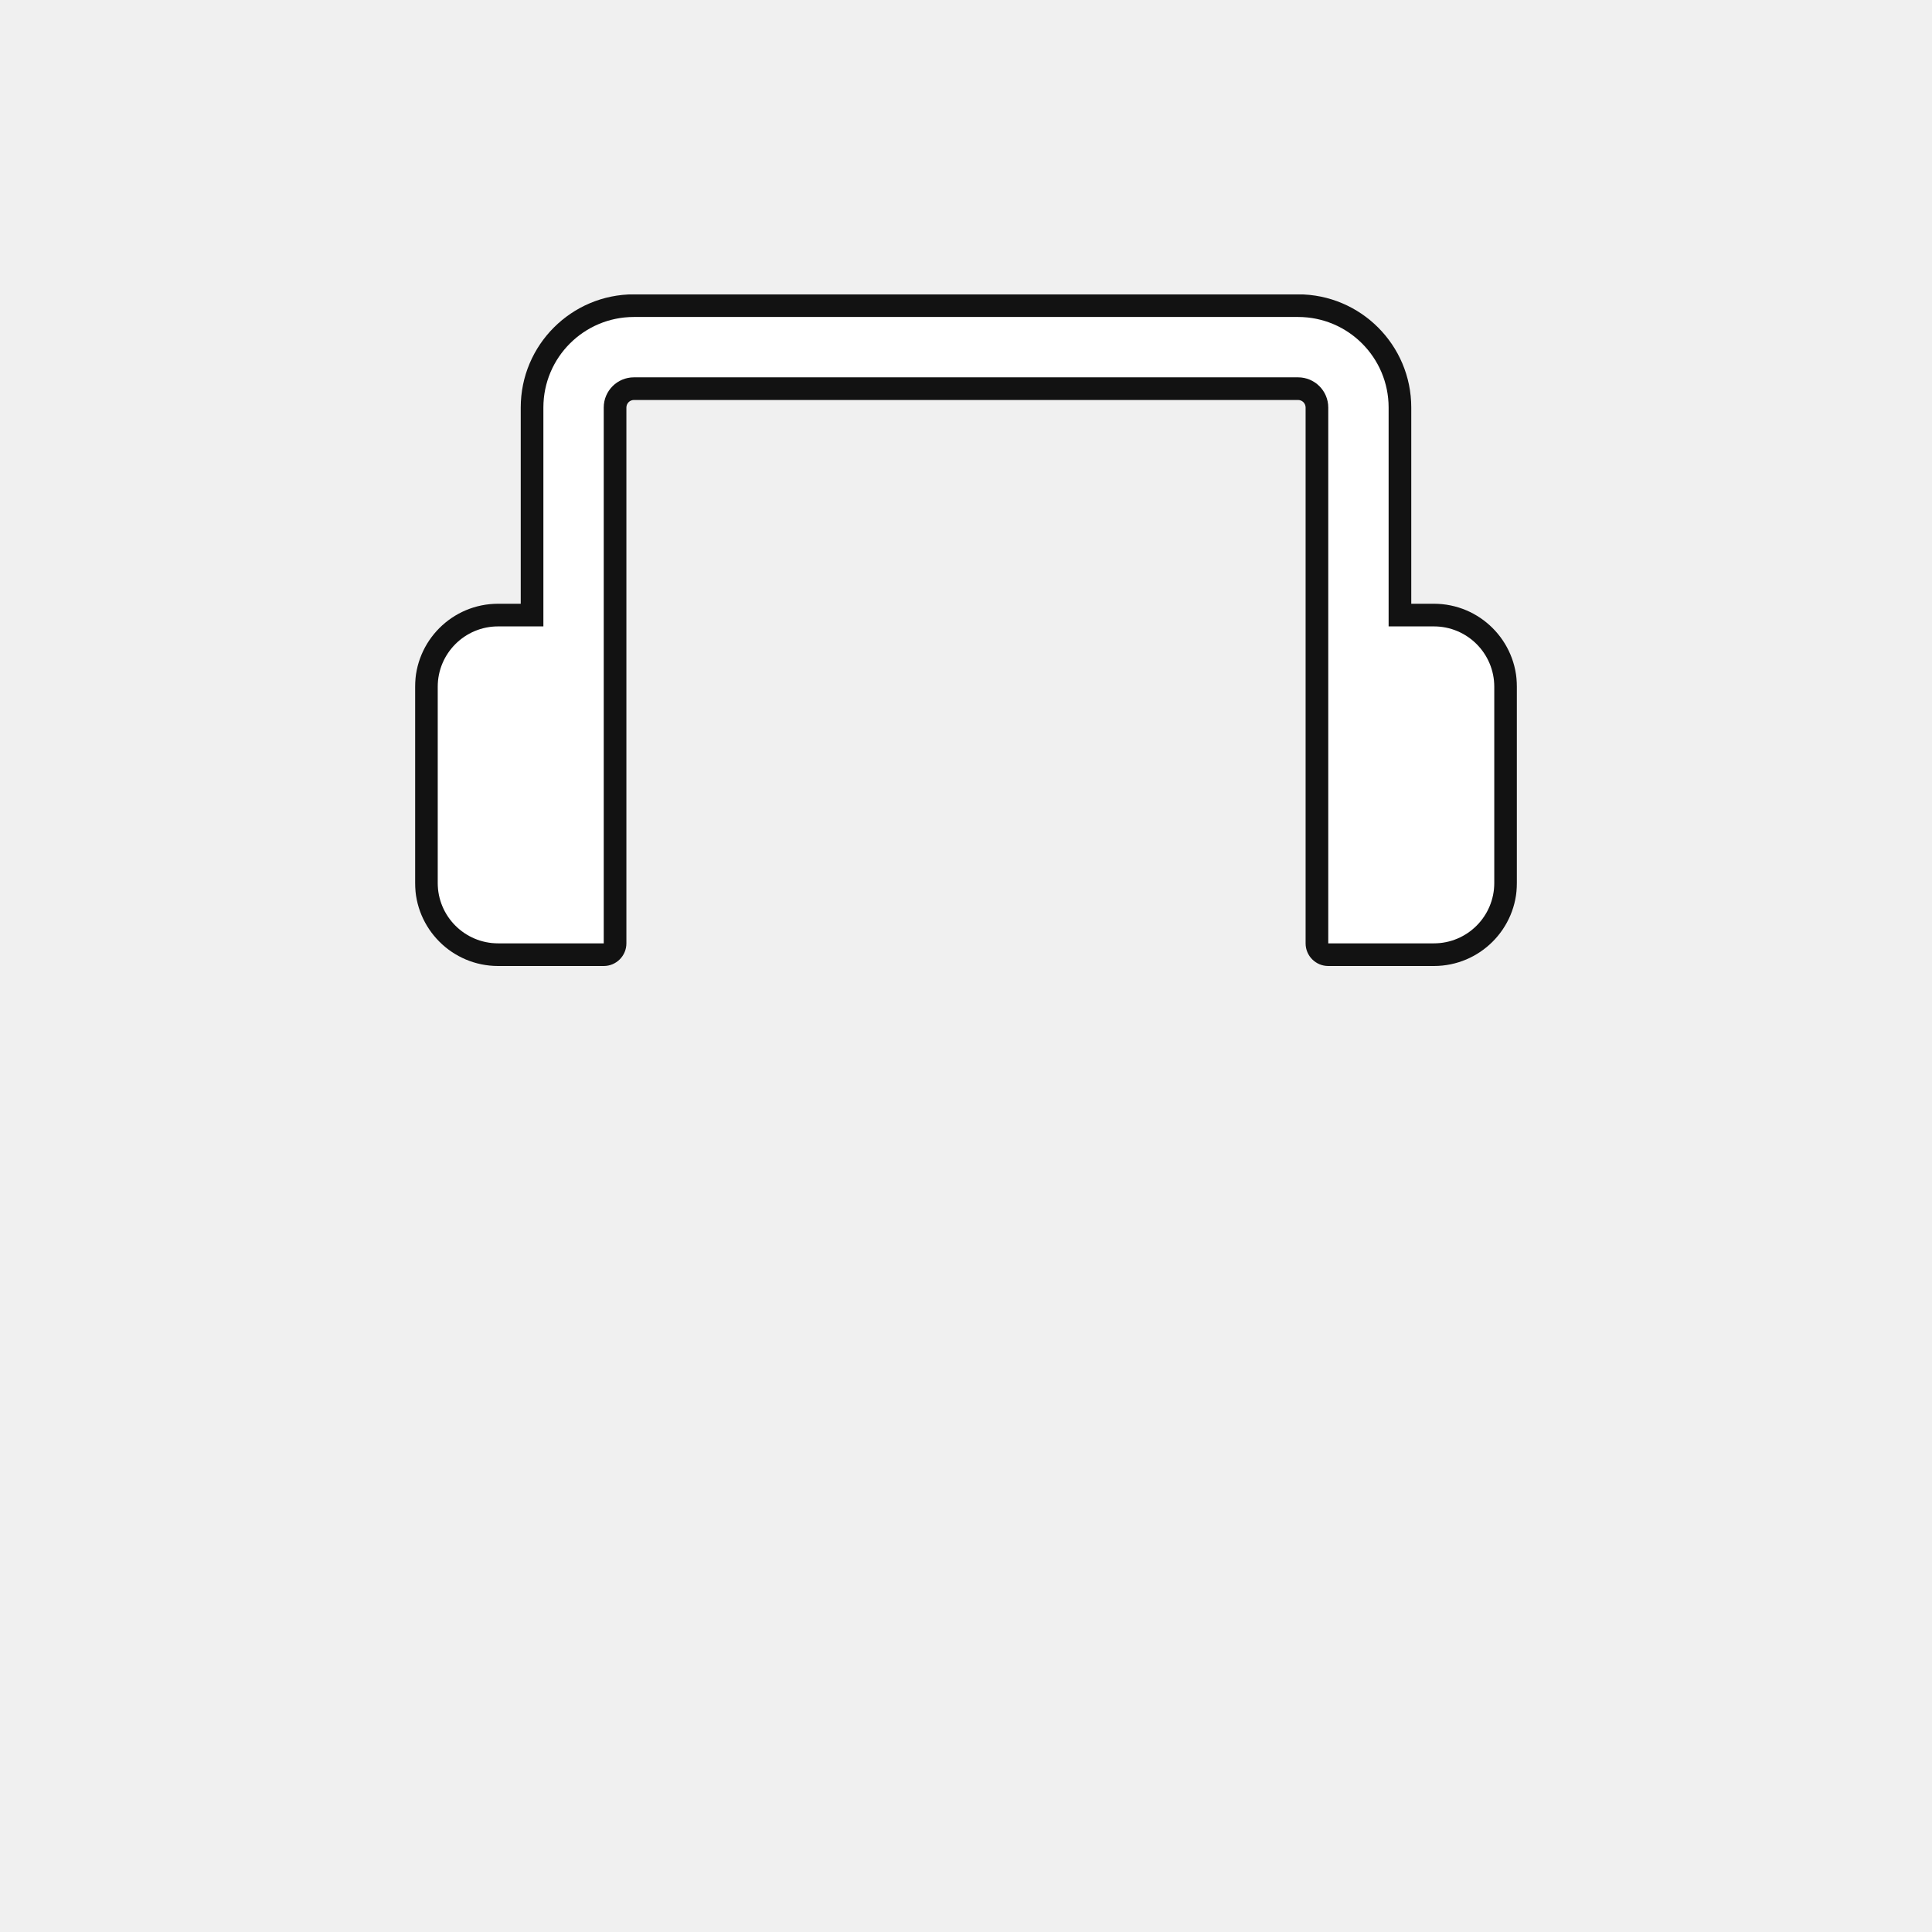
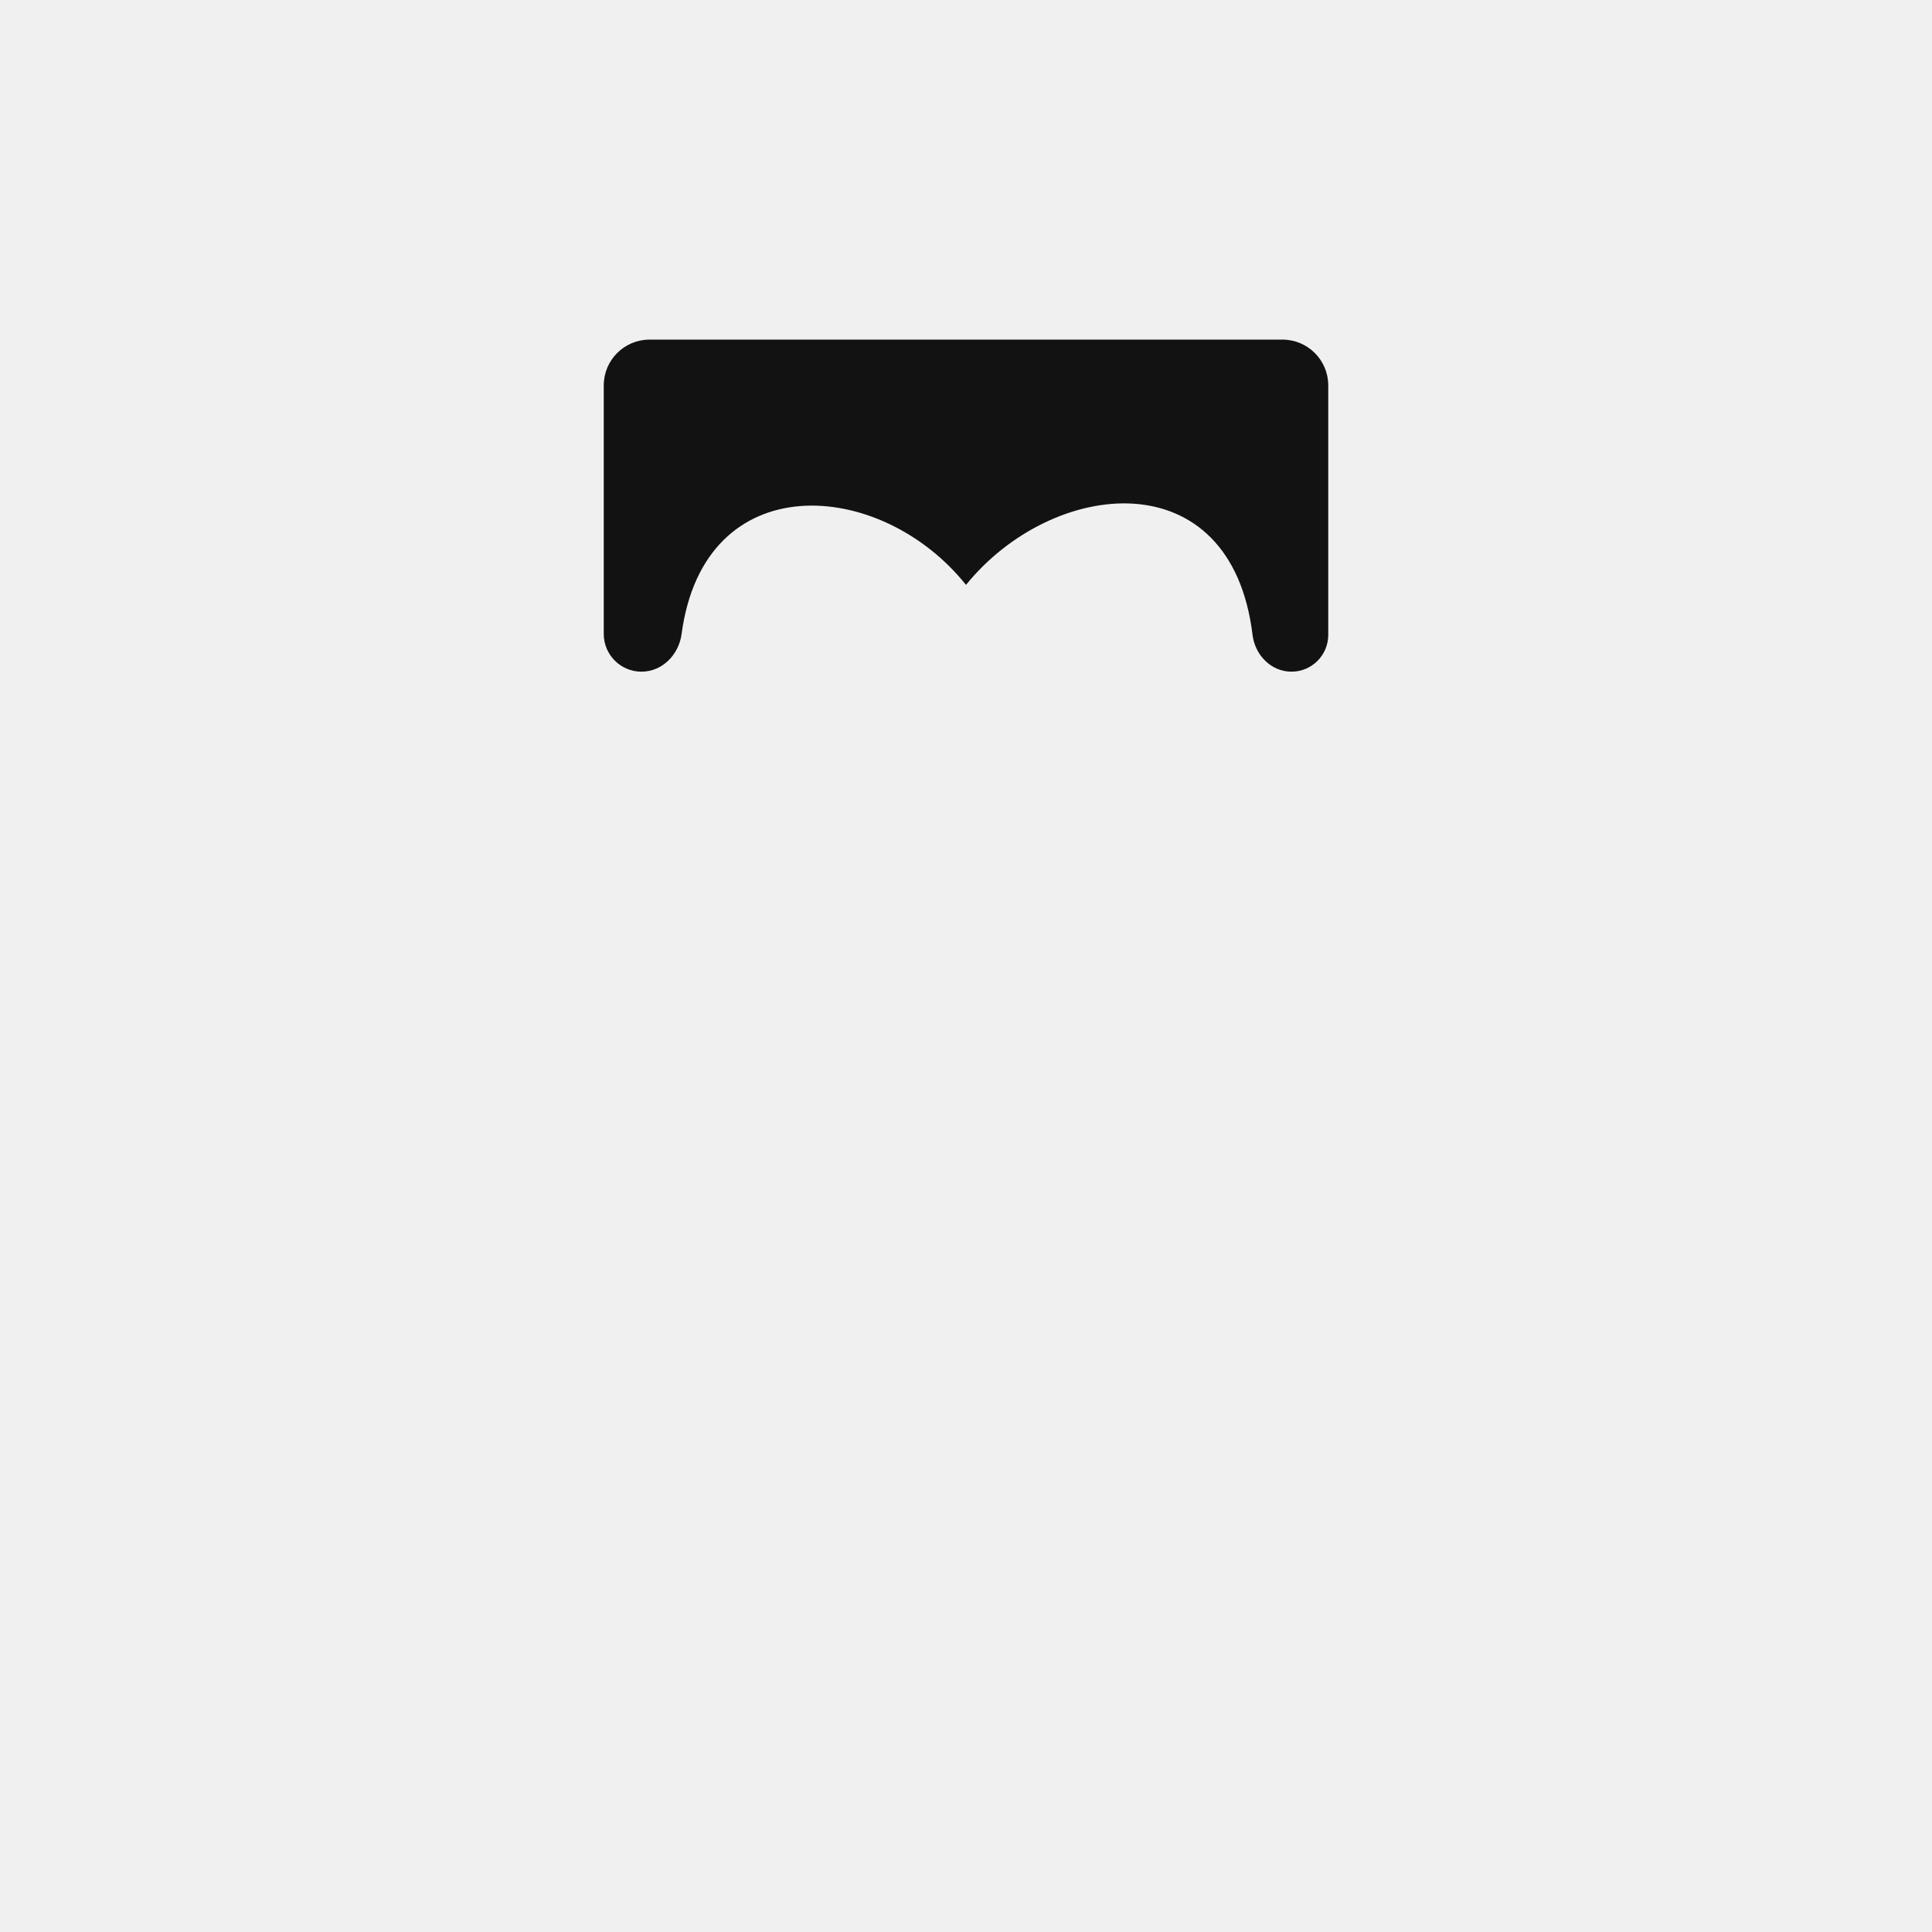
<svg xmlns="http://www.w3.org/2000/svg" width="512" height="512" viewBox="0 0 512 512" fill="none">
-   <mask id="path-1-outside-1_3601_5" maskUnits="userSpaceOnUse" x="110" y="78" width="292" height="178" fill="black">
-     <rect fill="white" x="110" y="78" width="292" height="178" />
-     <path fill-rule="evenodd" clip-rule="evenodd" d="M144 108C144 94.745 154.745 84 168 84H344C357.255 84 368 94.745 368 108V166H380C388.837 166 396 173.163 396 182V234C396 242.837 388.837 250 380 250H352V178V166V108C352 103.582 348.418 100 344 100H168C163.582 100 160 103.582 160 108V166V178V250H132C123.163 250 116 242.837 116 234V182C116 173.163 123.163 166 132 166H144V108Z" />
-   </mask>
-   <path fill-rule="evenodd" clip-rule="evenodd" d="M144 108C144 94.745 154.745 84 168 84H344C357.255 84 368 94.745 368 108V166H380C388.837 166 396 173.163 396 182V234C396 242.837 388.837 250 380 250H352V178V166V108C352 103.582 348.418 100 344 100H168C163.582 100 160 103.582 160 108V166V178V250H132C123.163 250 116 242.837 116 234V182C116 173.163 123.163 166 132 166H144V108Z" fill="white" />
-   <path d="M368 166H362C362 169.314 364.686 172 368 172V166ZM352 250H346C346 253.314 348.686 256 352 256V250ZM160 250V256C163.314 256 166 253.314 166 250H160ZM144 166V172C147.314 172 150 169.314 150 166H144ZM168 78C151.431 78 138 91.431 138 108H150C150 98.059 158.059 90 168 90V78ZM344 78H168V90H344V78ZM374 108C374 91.431 360.569 78 344 78V90C353.941 90 362 98.059 362 108H374ZM374 166V108H362V166H374ZM380 160H368V172H380V160ZM402 182C402 169.85 392.15 160 380 160V172C385.523 172 390 176.477 390 182H402ZM402 234V182H390V234H402ZM380 256C392.15 256 402 246.15 402 234H390C390 239.523 385.523 244 380 244V256ZM352 256H380V244H352V256ZM346 178V250H358V178H346ZM346 166V178H358V166H346ZM346 108V166H358V108H346ZM344 106C345.105 106 346 106.895 346 108H358C358 100.268 351.732 94 344 94V106ZM168 106H344V94H168V106ZM166 108C166 106.895 166.895 106 168 106V94C160.268 94 154 100.268 154 108H166ZM166 166V108H154V166H166ZM166 178V166H154V178H166ZM166 250V178H154V250H166ZM132 256H160V244H132V256ZM110 234C110 246.15 119.85 256 132 256V244C126.477 244 122 239.523 122 234H110ZM110 182V234H122V182H110ZM132 160C119.85 160 110 169.85 110 182H122C122 176.477 126.477 172 132 172V160ZM144 160H132V172H144V160ZM138 108V166H150V108H138Z" fill="#121212" mask="url(#path-1-outside-1_3601_5)" />
+   <path d="M160 102.138C160 95.434 165.434 90 172.138 90H339.862C346.566 90 352 95.434 352 102.138V168.25C352 173.635 347.635 178 342.25 178C336.865 178 332.589 173.608 331.94 168.263C326.267 121.562 278.955 126.655 256 155C233.32 126.63 186.59 123.336 180.63 168.016C179.9 173.49 175.523 178 170 178C164.477 178 160 173.523 160 168V102.138Z" fill="#121212" />
</svg>
